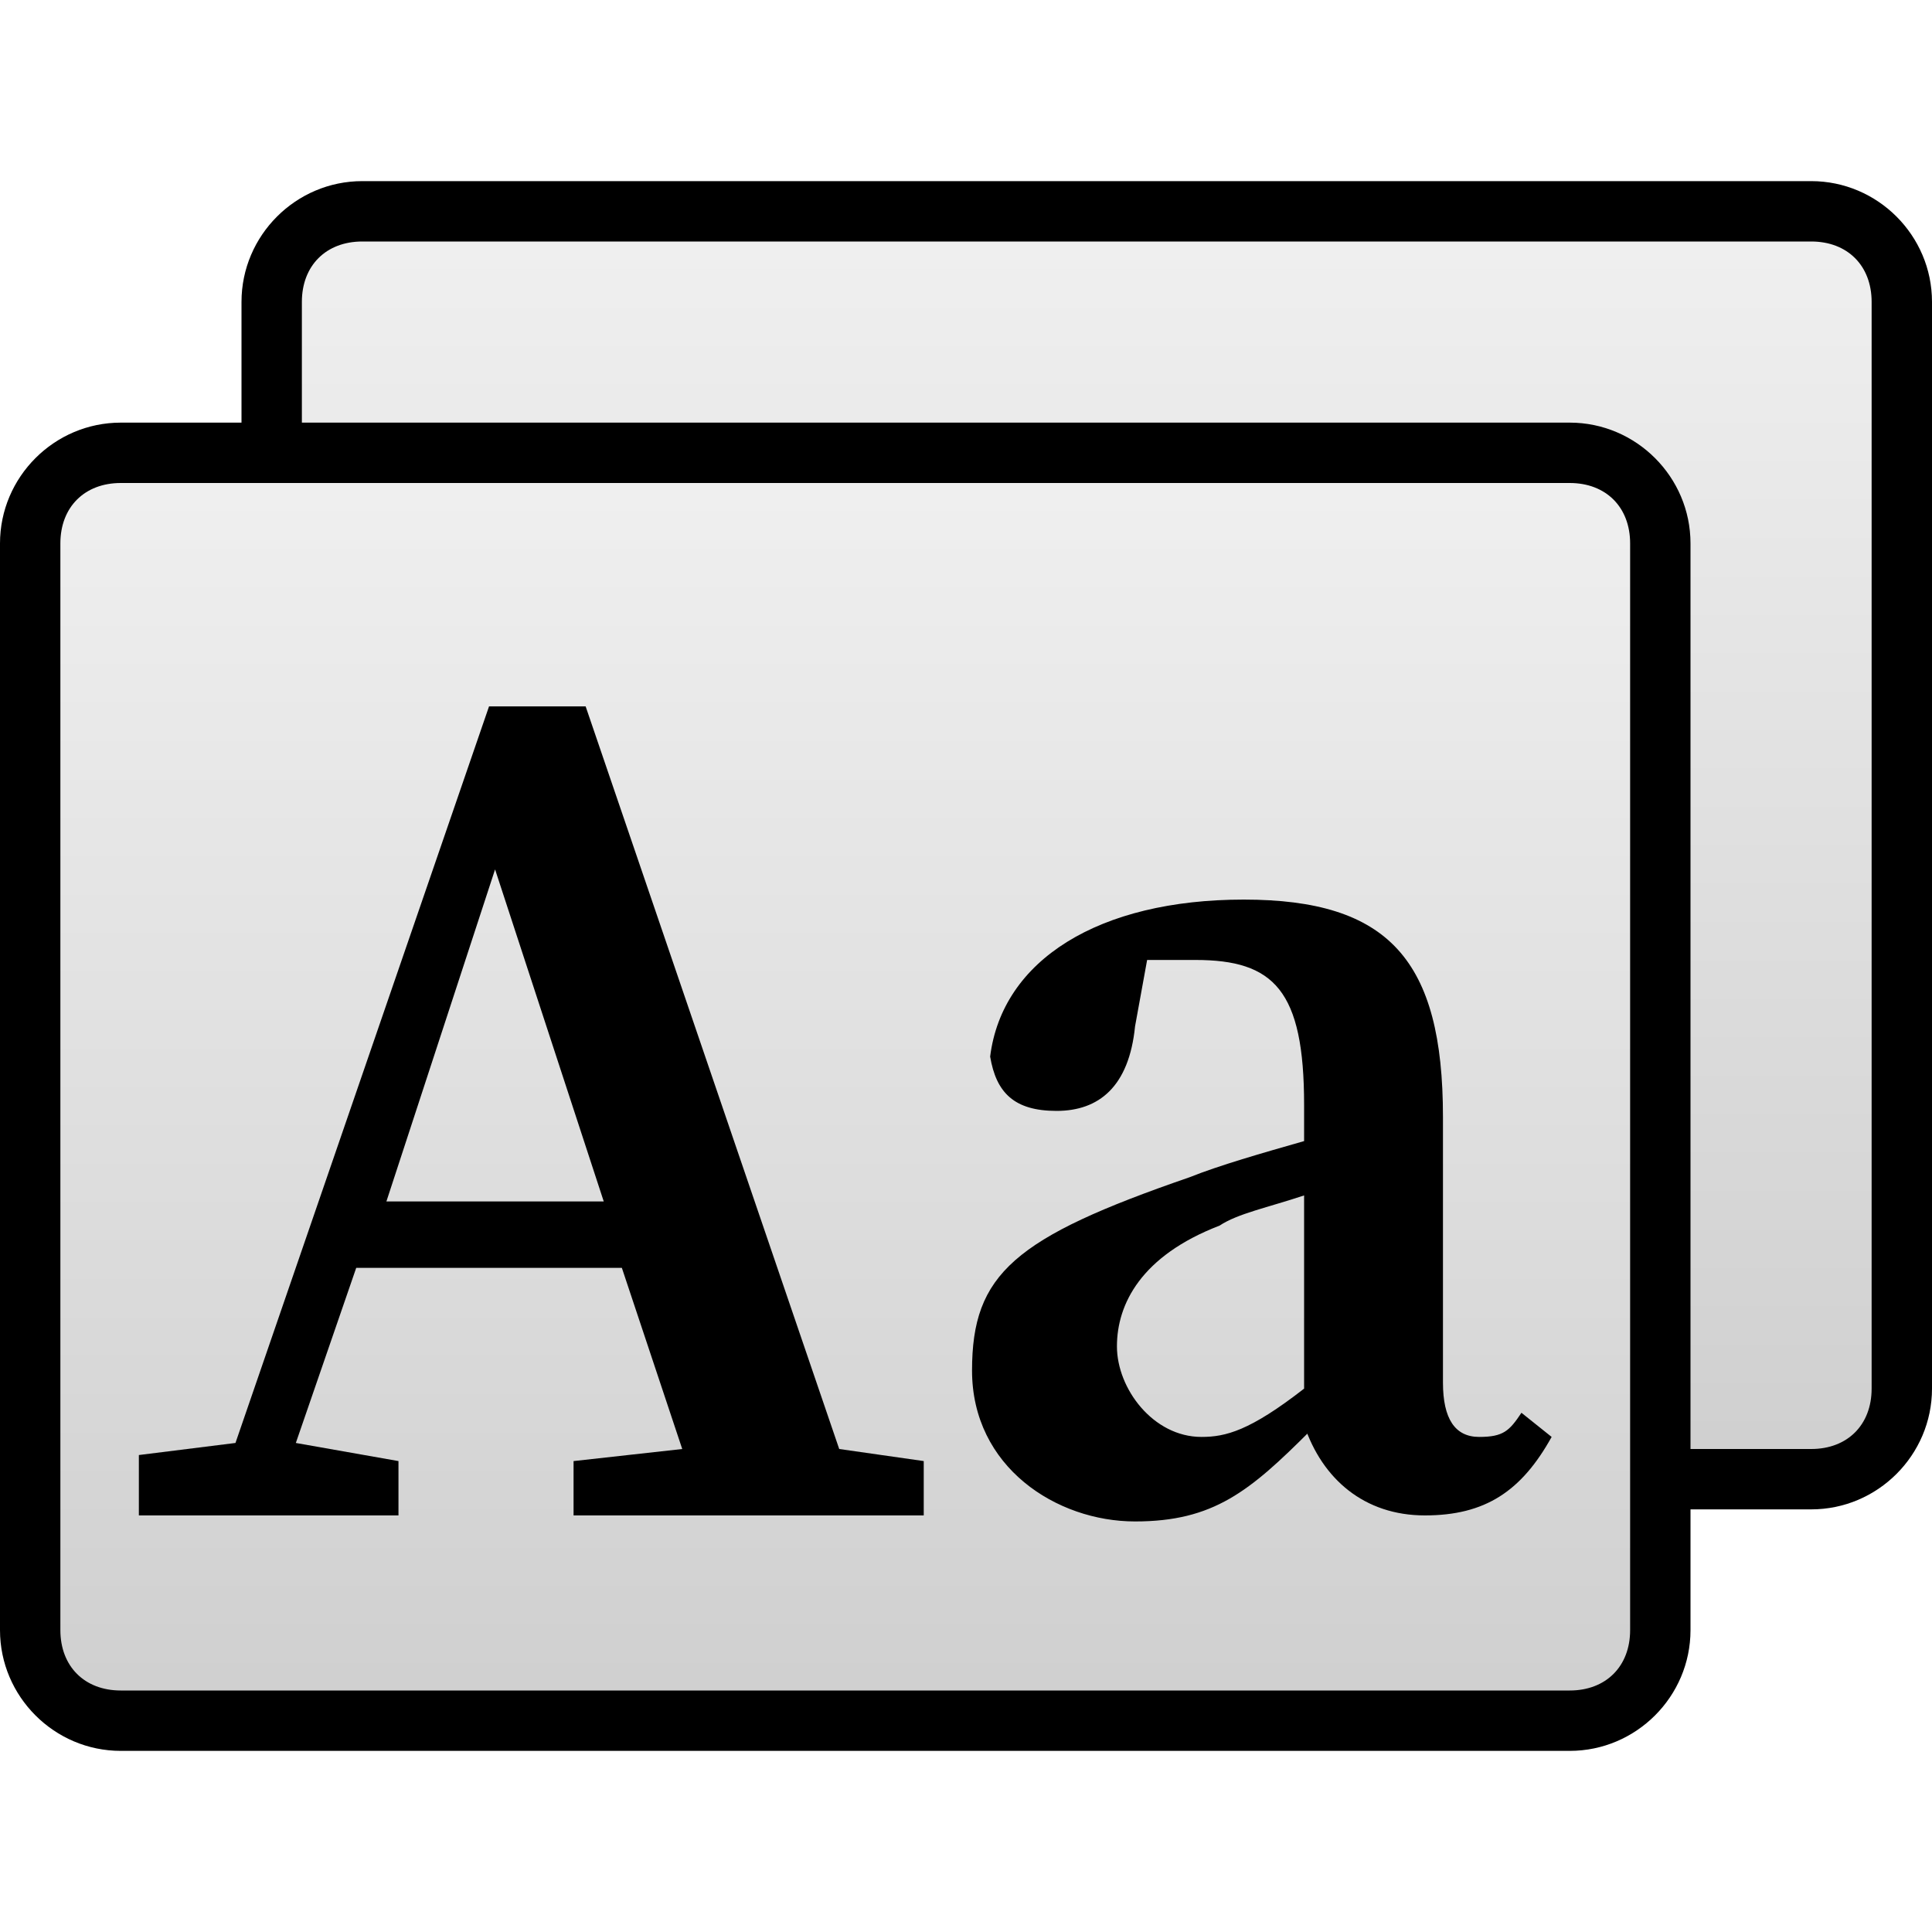
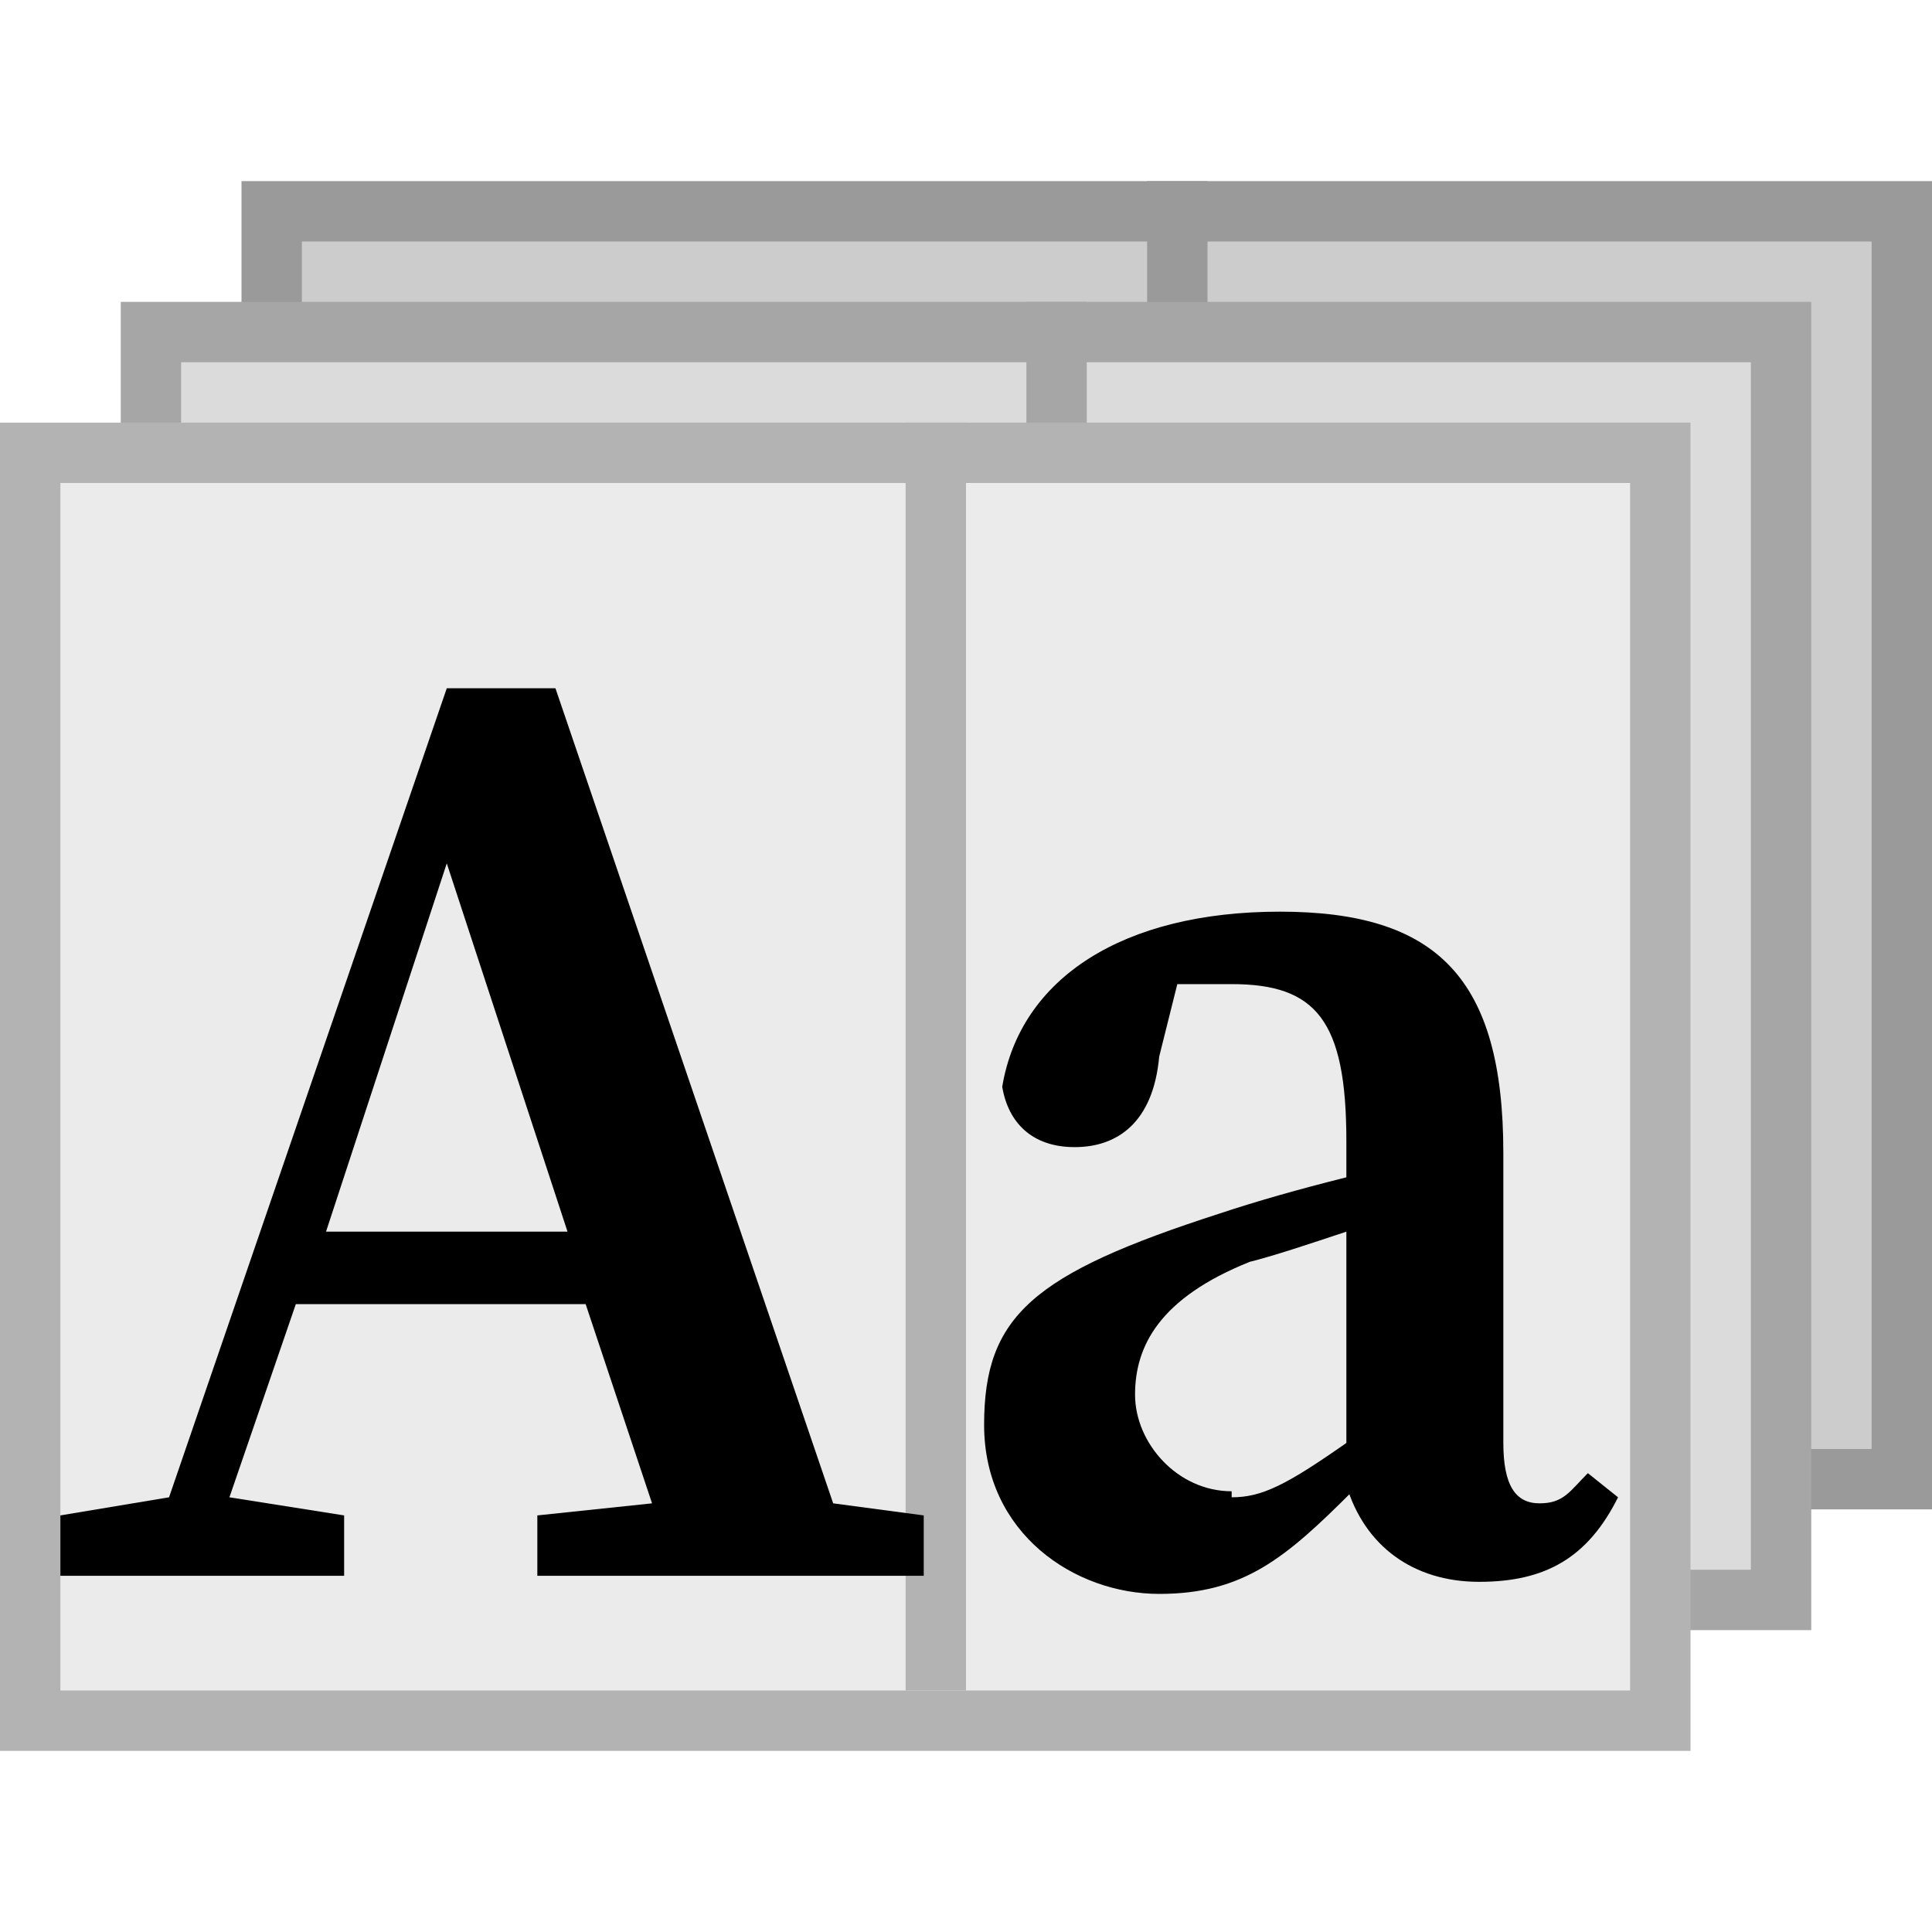
- <svg xmlns="http://www.w3.org/2000/svg" xmlns:xlink="http://www.w3.org/1999/xlink" id="_图层_1" version="1.1" viewBox="0 0 32 32">
+ <svg xmlns="http://www.w3.org/2000/svg" id="_图层_1" version="1.1" viewBox="0 0 32 32">
  <defs>
    <style>
      .st0 {
-         fill: url(#_未命名的渐变_521);
+         fill: #9a9a9a;
      }

      .st1 {
-         fill: url(#_未命名的渐变_52);
+         fill: #a6a6a6;
+       }
+ 
+       .st2 {
+         fill: #dbdbdb;
+       }
+ 
+       .st3 {
+         fill: #ebebeb;
+       }
+ 
+       .st4 {
+         fill: #ccc;
+       }
+ 
+       .st5 {
+         fill: #b3b3b3;
      }
    </style>
-     <linearGradient id="_未命名的渐变_52" data-name="未命名的渐变 52" x1="18" y1="3.5" x2="18" y2="24.5" gradientUnits="userSpaceOnUse">
-       <stop offset="0" stop-color="#f0f0f0" />
-       <stop offset="1" stop-color="#cfcfcf" />
-     </linearGradient>
-     <linearGradient id="_未命名的渐变_521" data-name="未命名的渐变 52" x1="14" y1="7.5" x2="14" y2="28.5" xlink:href="#_未命名的渐变_52" />
  </defs>
+   <polygon class="st0" points="32 3 4 3 4 25 32 25 32 3 32 3" />
+   <rect class="st4" x="5" y="4" width="26" height="20" />
+   <rect class="st0" x="19" y="3" width="1" height="21" />
+   <polygon class="st1" points="30 5 2 5 2 27 30 27 30 5 30 5" />
+   <rect class="st2" x="3" y="6" width="26" height="20" />
+   <rect class="st1" x="17" y="5" width="1" height="21" />
+   <polygon class="st5" points="28 7 0 7 0 29 28 29 28 7 28 7" />
+   <rect class="st3" x="1" y="8" width="26" height="20" />
+   <rect class="st5" x="15" y="7" width="1" height="21" />
  <g>
-     <rect class="st1" x="4.5" y="3.5" width="27" height="21" rx="1.5" ry="1.5" />
-     <path d="M30,4c.6,0,1,.4,1,1v18c0,.6-.4,1-1,1H6c-.6,0-1-.4-1-1V5c0-.6.4-1,1-1h24M30,3H6c-1.1,0-2,.9-2,2v18c0,1.1.9,2,2,2h24c1.1,0,2-.9,2-2V5c0-1.1-.9-2-2-2h0Z" />
-   </g>
-   <g>
-     <rect class="st0" x=".5" y="7.5" width="27" height="21" rx="1.5" ry="1.5" />
-     <path d="M26,8c.6,0,1,.4,1,1v18c0,.6-.4,1-1,1H2c-.6,0-1-.4-1-1V9c0-.6.4-1,1-1h24M26,7H2c-1.1,0-2,.9-2,2v18c0,1.1.9,2,2,2h24c1.1,0,2-.9,2-2V9c0-1.1-.9-2-2-2h0Z" />
-   </g>
-   <g>
-     <path d="M2.3,24.1l1.6-.2,4.2-12.2h1.6l4.2,12.3,1.4.2v.9h-5.8v-.9l1.8-.2-1-3h-4.4l-1,2.9,1.7.3v.9H2.3v-.9ZM6.3,19.9h3.7l-1.8-5.5-1.8,5.5Z" />
-     <path d="M21.7,23.7c-1,1-1.6,1.5-2.9,1.5s-2.7-.9-2.7-2.5.7-2.2,3.6-3.2c.5-.2,1.2-.4,1.9-.6v-.6c0-1.9-.5-2.4-1.8-2.4s-.5,0-.8,0l-.2,1.1c-.1,1-.6,1.4-1.3,1.4s-1-.3-1.1-.9c.2-1.6,1.8-2.6,4.2-2.6s3.3,1,3.3,3.6v4.4c0,.6.2.9.6.9s.5-.1.7-.4l.5.4c-.5.9-1.1,1.3-2.1,1.3s-1.7-.6-2-1.5ZM19.9,23.8c.4,0,.8-.1,1.7-.8v-3.2c-.6.2-1.1.3-1.4.5-1.3.5-1.7,1.3-1.7,2s.6,1.5,1.4,1.5Z" />
+     <path d="M1,25.1l1.8-.3,4.6-13.4h1.8l4.6,13.5,1.5.2v1h-6.4v-1l1.9-.2-1.1-3.3h-4.8l-1.1,3.2,1.9.3v1H1v-1ZM5.4,20.4h4l-2-6.1-2,6.1Z" />
+     <path d="M22.4,24.7c-1.1,1.1-1.8,1.7-3.2,1.7s-2.9-1-2.9-2.8.8-2.5,3.9-3.5c.6-.2,1.3-.4,2.1-.6v-.6c0-2-.5-2.6-1.9-2.6s-.6,0-.9,0l-.3,1.2c-.1,1.1-.7,1.5-1.4,1.5s-1.1-.4-1.2-1c.3-1.8,2-2.9,4.6-2.9s3.7,1.1,3.7,4v4.8c0,.7.2,1,.6,1s.5-.2.8-.5l.5.4c-.5,1-1.2,1.4-2.3,1.4s-1.9-.6-2.2-1.6ZM20.4,24.8c.5,0,.9-.2,1.9-.9v-3.5c-.6.2-1.2.4-1.6.5-1.5.6-1.9,1.4-1.9,2.2s.7,1.6,1.6,1.6Z" />
  </g>
</svg>
